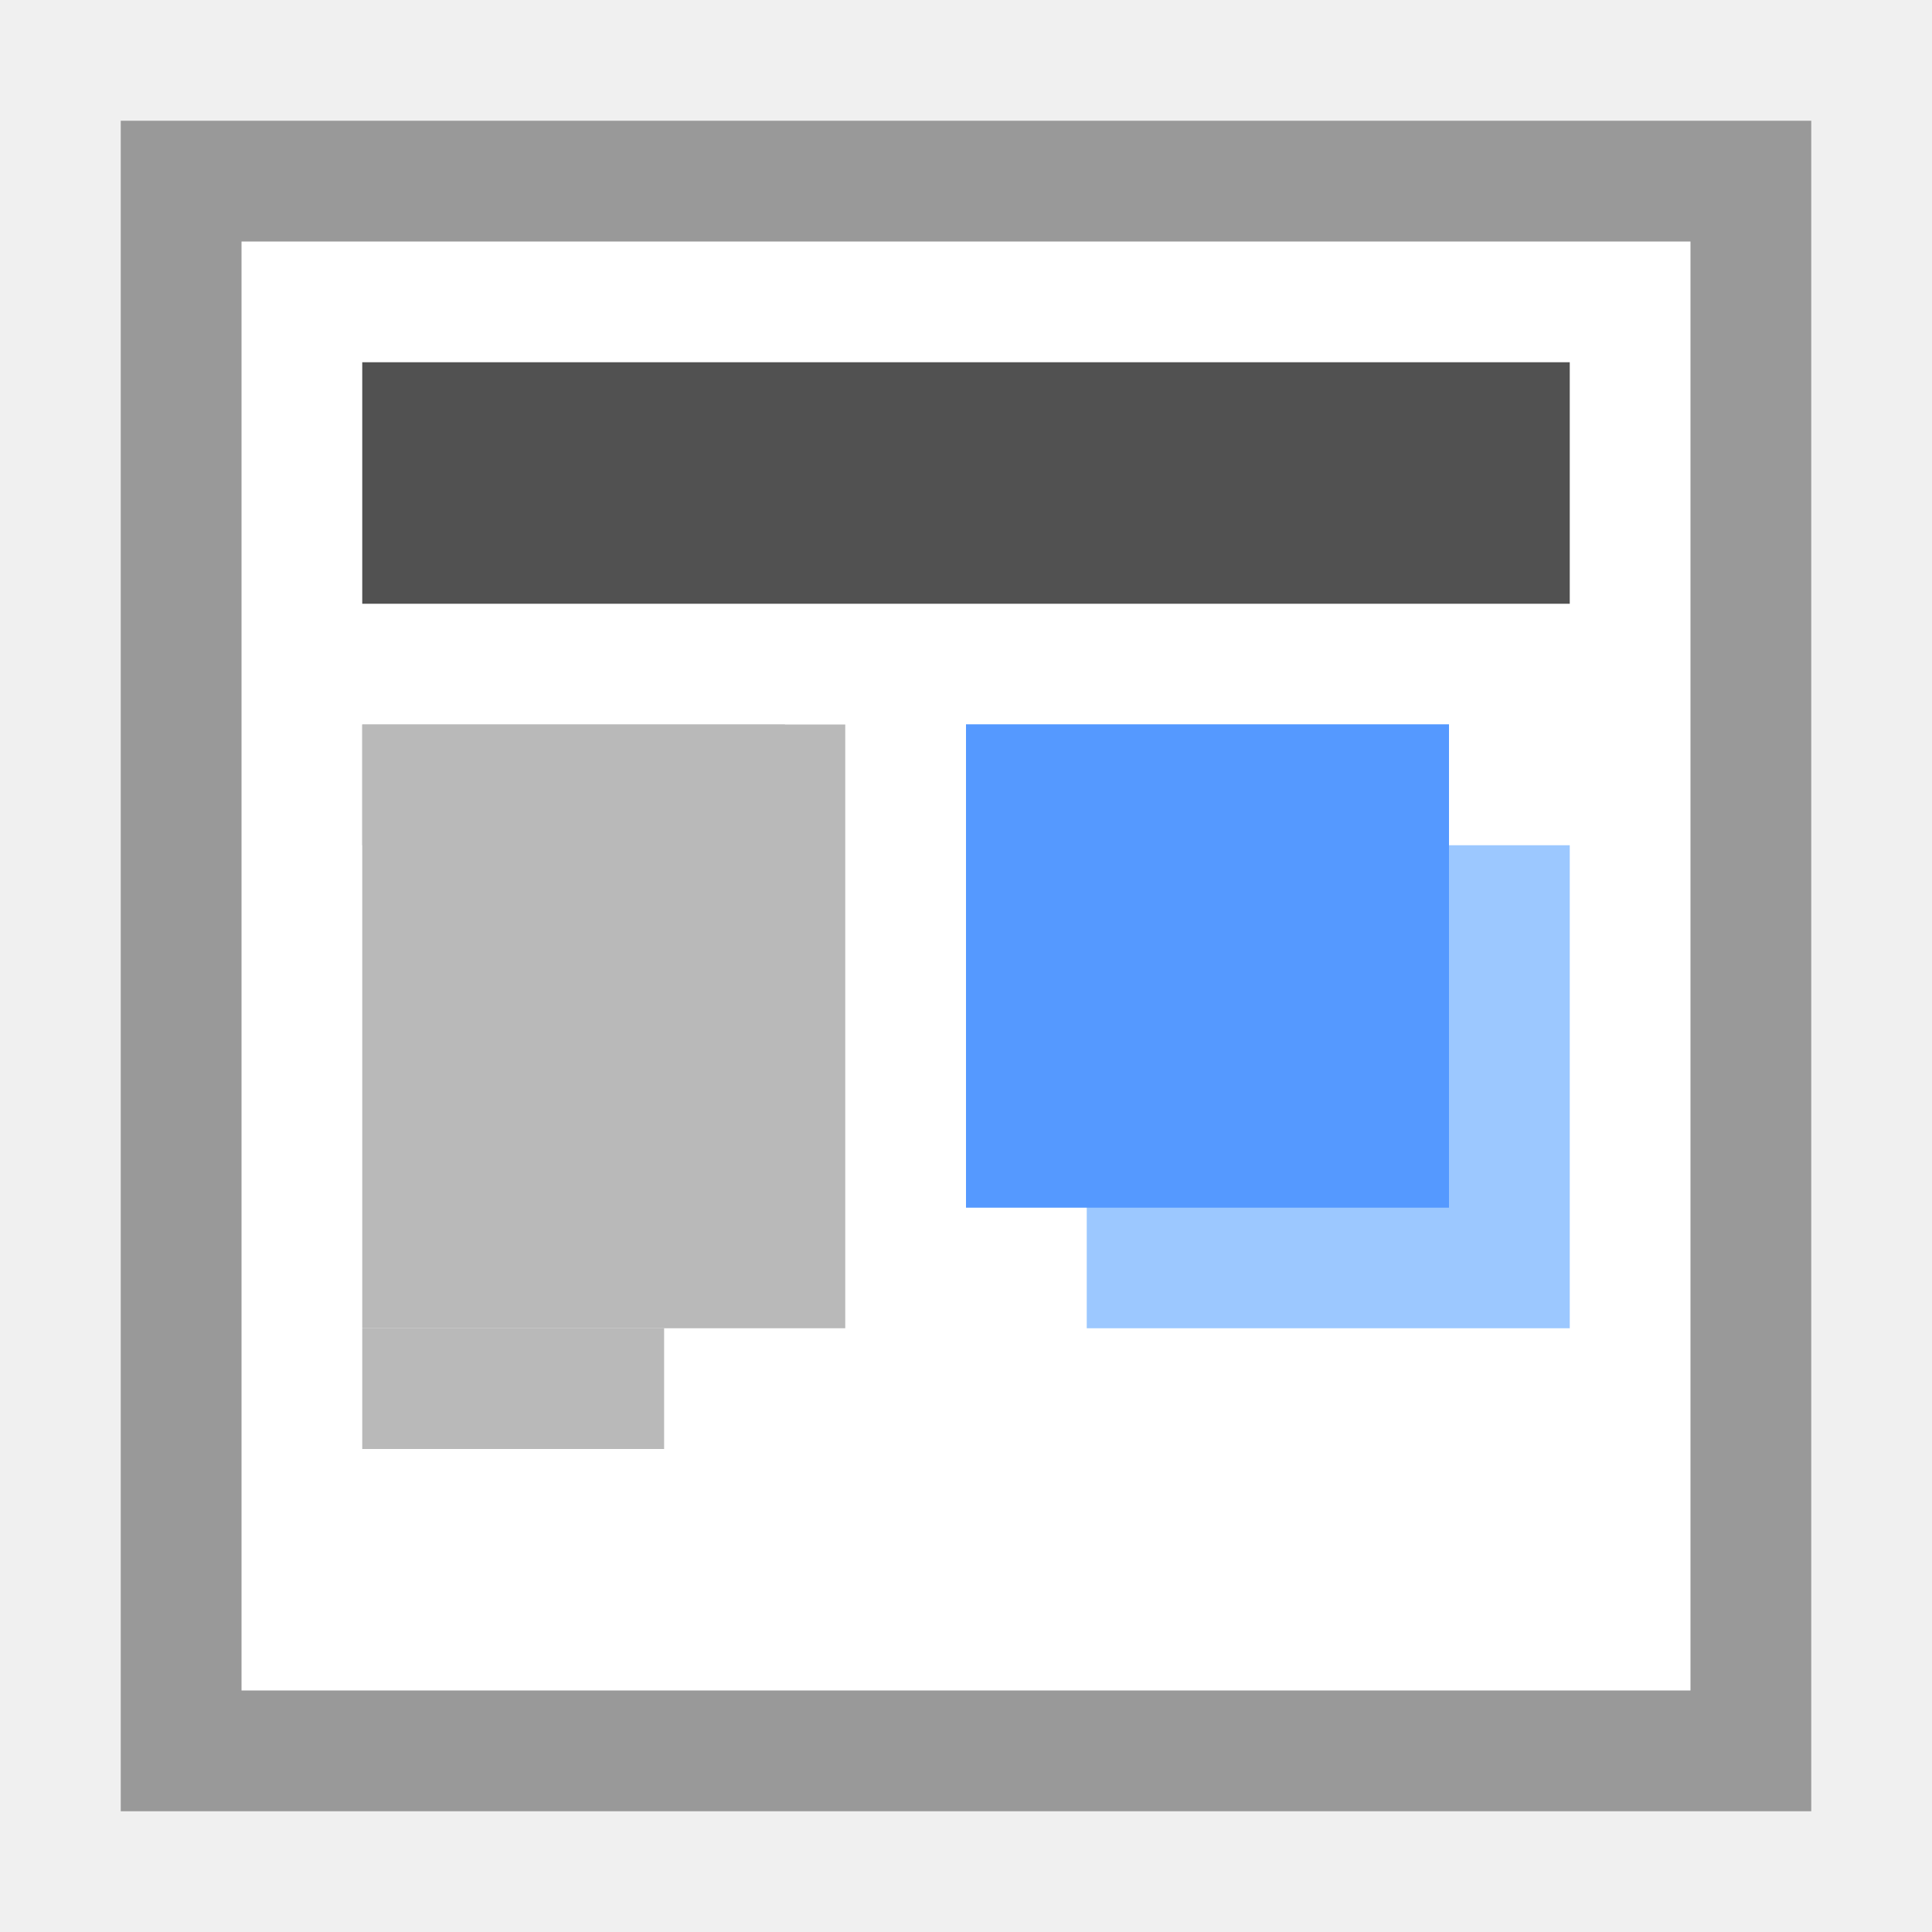
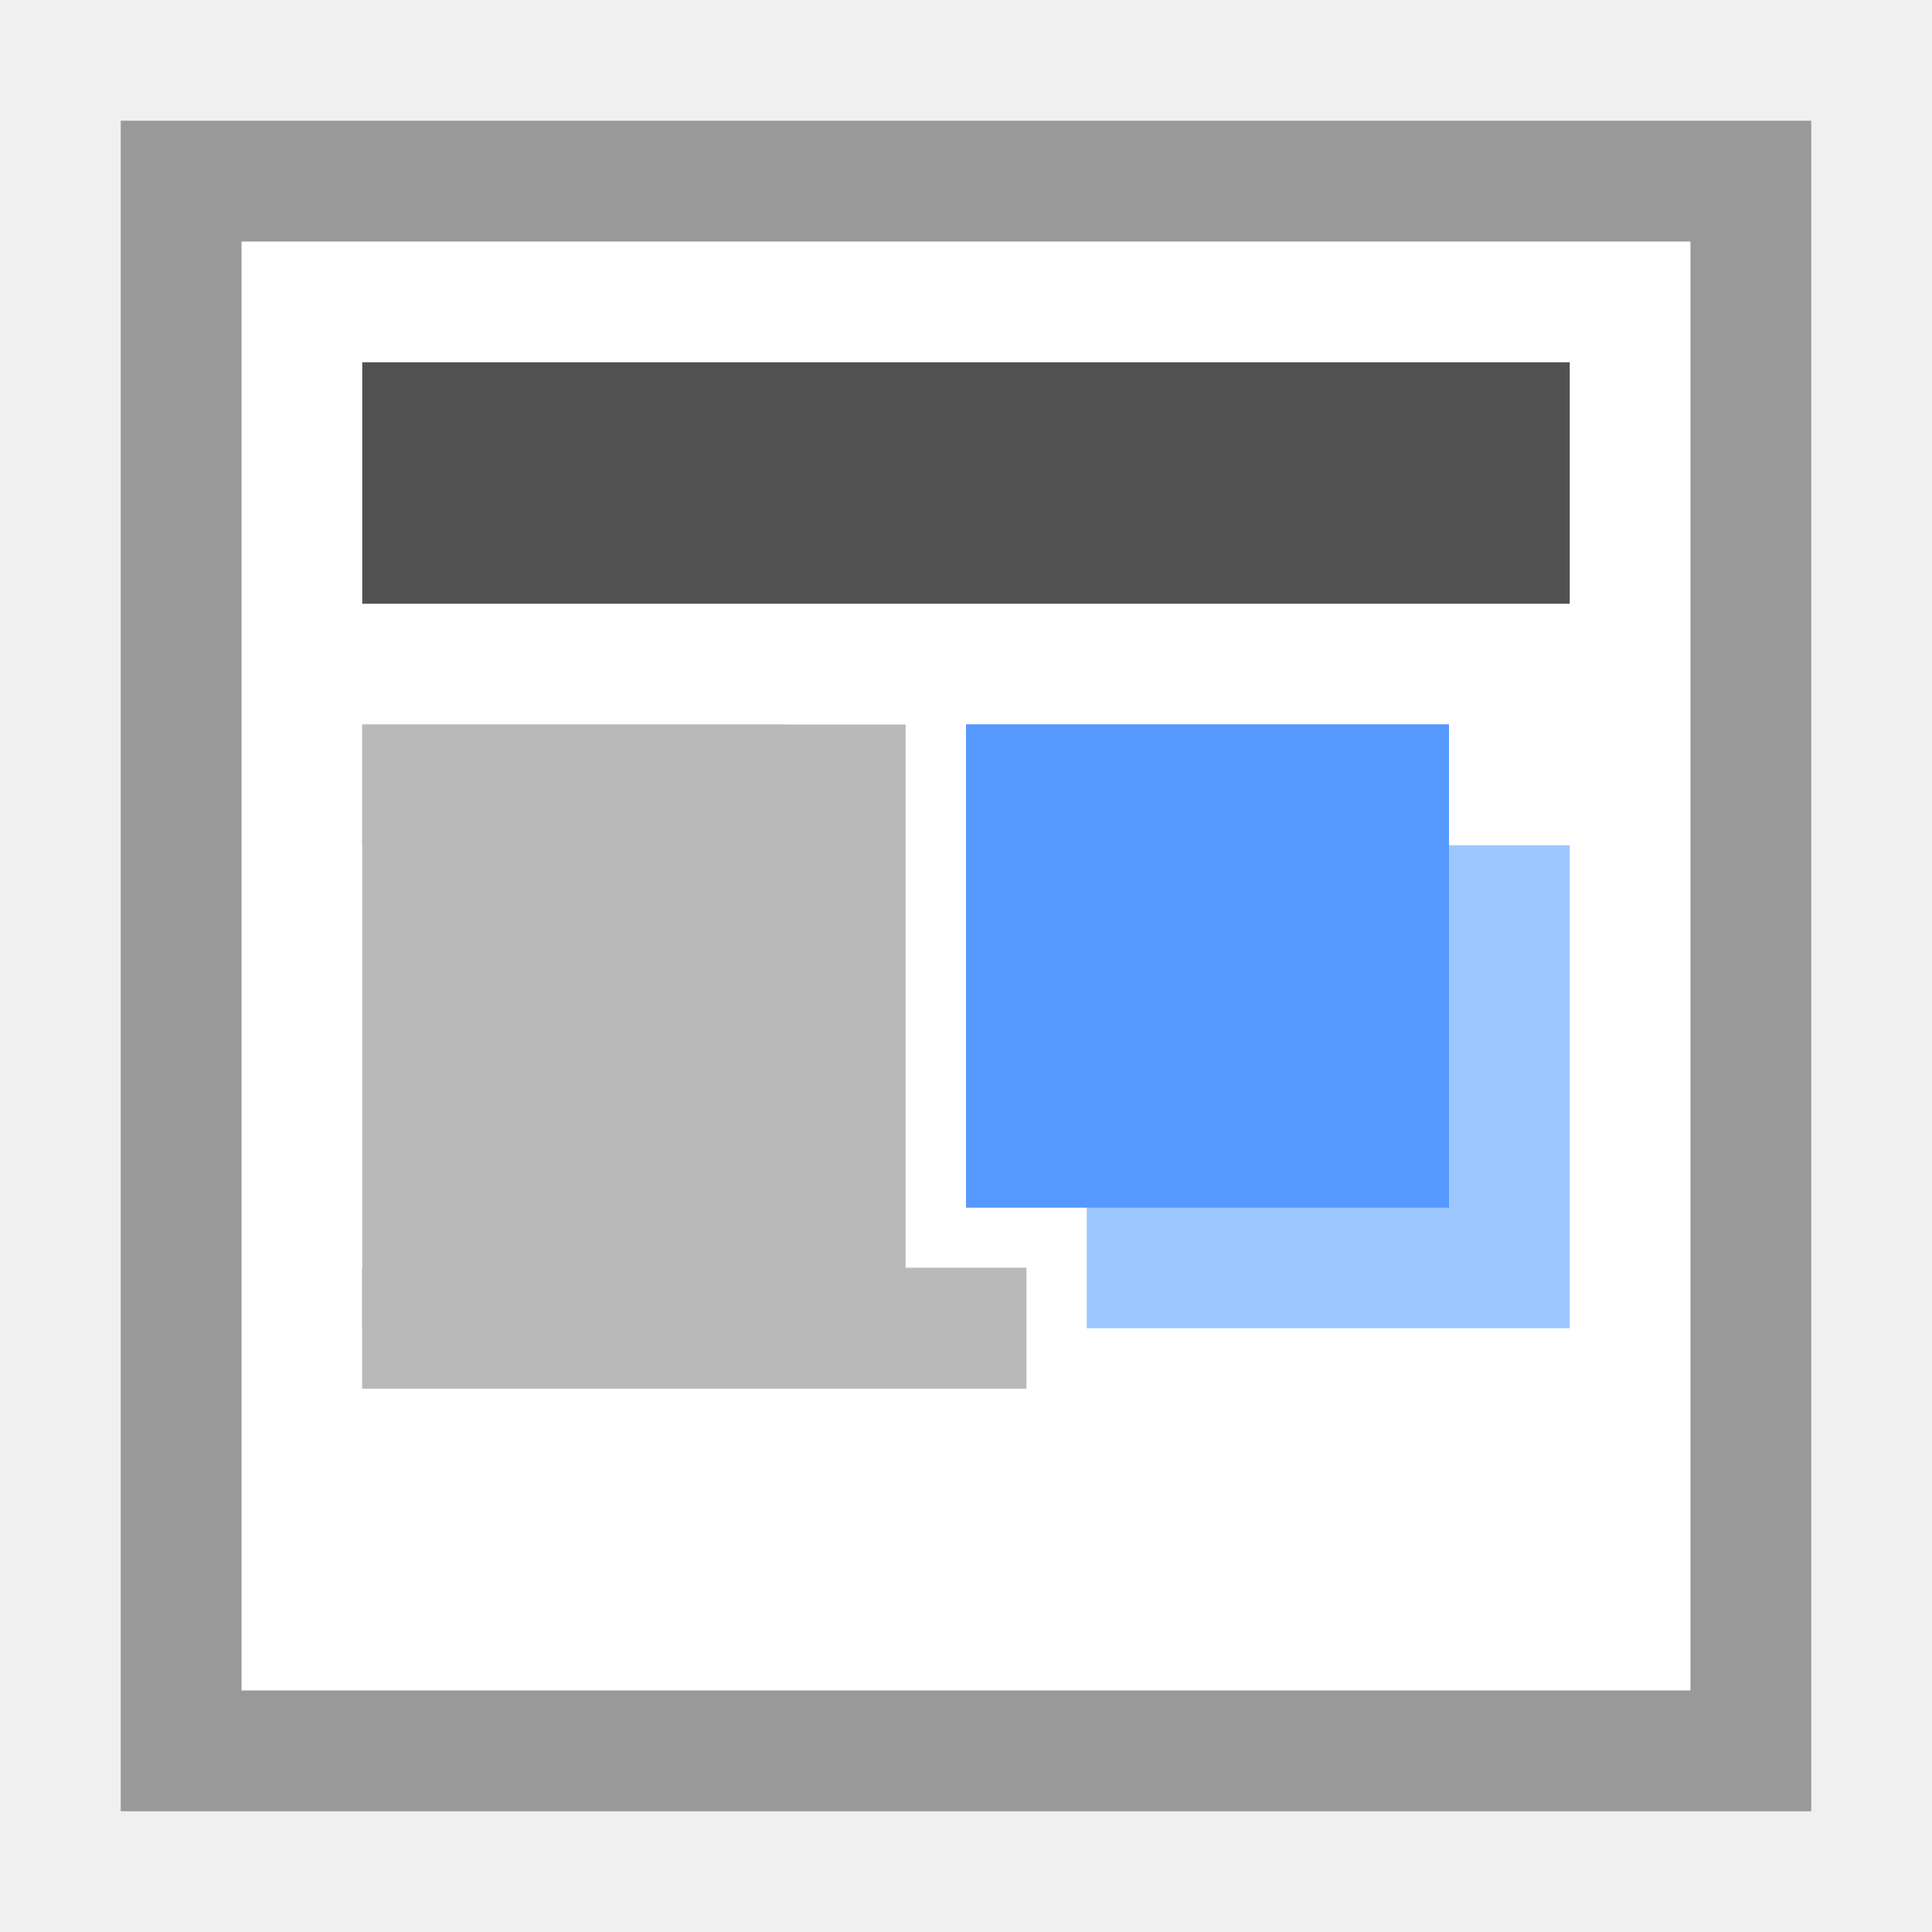
<svg xmlns="http://www.w3.org/2000/svg" width="32px" height="32px" viewBox="0 0 32 32" version="1.1">
  <g id="selfmade" stroke="none" stroke-width="1" fill="none" fill-rule="evenodd">
    <g id="Media">
      <polygon id="Path" fill="#FFFFFF" fill-rule="nonzero" points="4 4 28 4 28 28 4 28" />
      <path d="M2,2 L2,30 L30,30 L30,2 L2,2 Z M4,4 L28,4 L28,28 L4,28 L4,4 Z" id="Shape" fill="#999999" fill-rule="nonzero" />
      <path d="M0,0 L0,32 L32,32 L32,0 L0,0 Z M2,2 L30,2 L30,30 L2,30 L2,2 Z" id="Shape" fill-opacity="0" fill="#999999" fill-rule="nonzero" />
-       <polygon id="Path" fill="#B9B9B9" fill-rule="nonzero" points="6 12 14 12 14 22 6 22" />
-       <polygon id="Path" fill="#B9B9B9" fill-rule="nonzero" points="6 22 11 22 11 24 6 24" />
+       <polygon id="Path" fill="#B9B9B9" fill-rule="nonzero" points="6 12 15 12 15 22 6 22" />
+       <polygon id="Path" fill="#B9B9B9" fill-rule="nonzero" points="6 21 17 21 17 23 6 23" />
+       <polygon id="Path" fill="#B9B9B9" fill-rule="nonzero" points="6 21 17 21 17 23 6 23" />
      <polygon id="Path" fill="#B9B9B9" fill-rule="nonzero" points="6 12 13 12 13 14 6 14" />
      <g id="img" transform="translate(18, 14)">
        <g id="Group-Copy" transform="translate(0, 1)" />
        <polygon id="Path-Copy-50" fill="#9CC8FF" fill-rule="nonzero" points="0 0 8 0 8 8 0 8" />
      </g>
      <g id="img" transform="translate(16, 12)">
        <g id="Group-Copy" transform="translate(0, 1)" />
        <polygon id="Path-Copy-50" fill="#5599FF" fill-rule="nonzero" points="0 0 8 0 8 8 0 8" />
        <polygon id="Path-Copy-50" fill="#5599FF" fill-rule="nonzero" points="0 0 8 0 8 8 0 8" />
      </g>
      <polygon id="Path" fill="#515151" fill-rule="nonzero" points="6 6 26 6 26 10 6 10" />
    </g>
  </g>
</svg>
